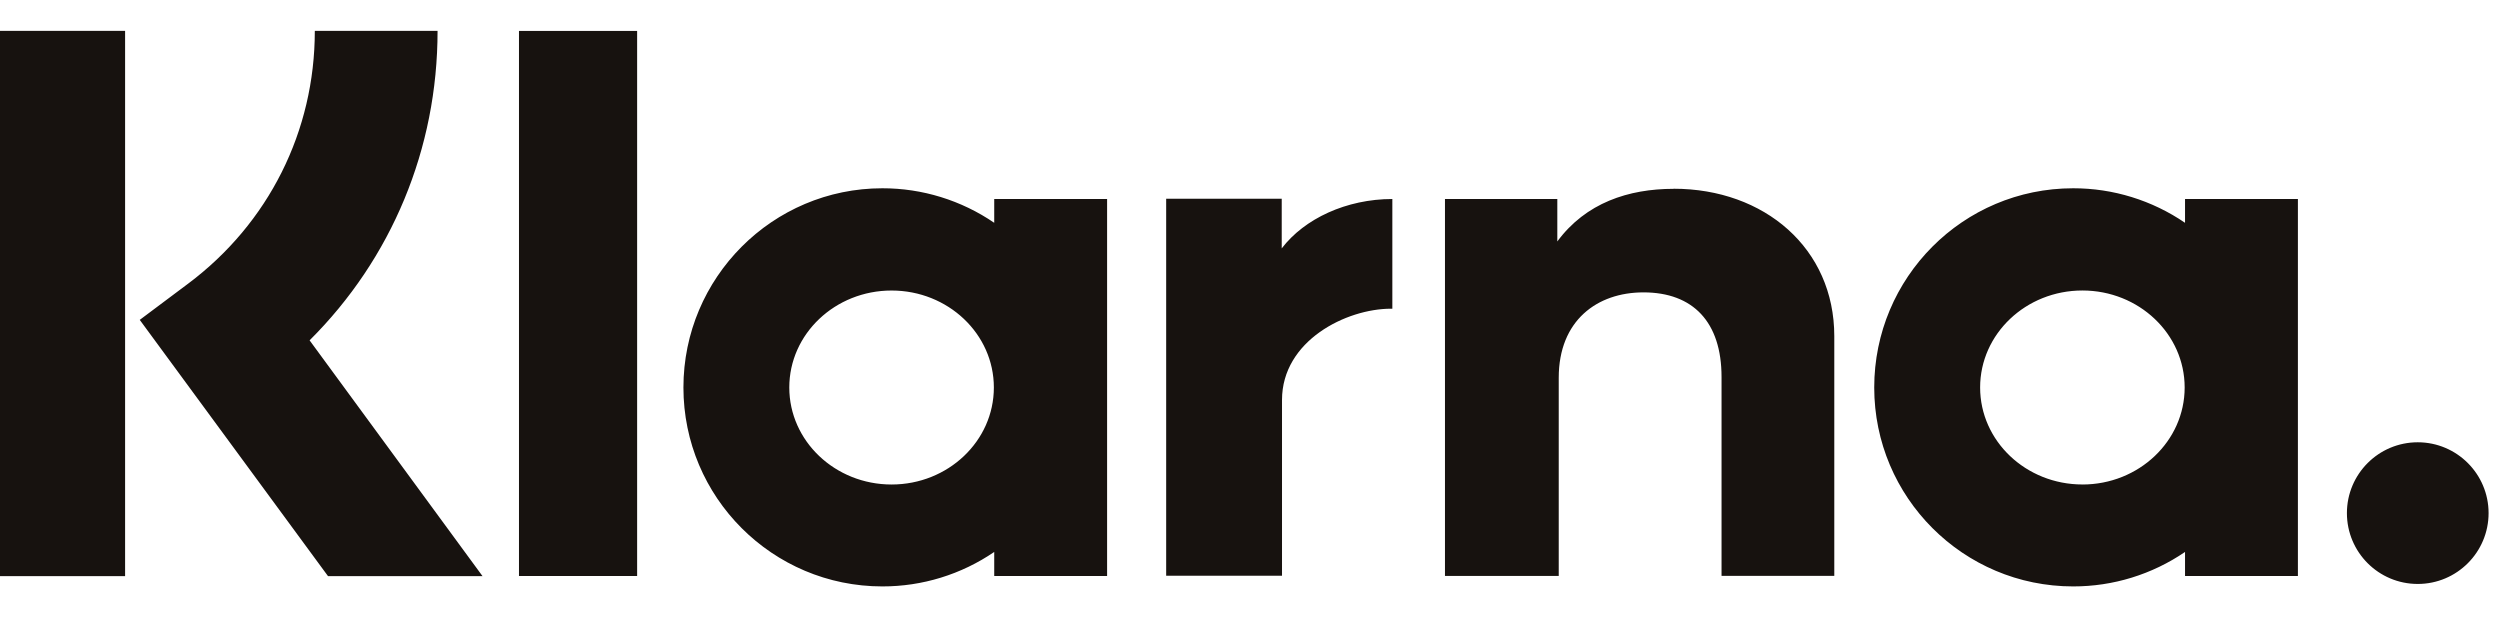
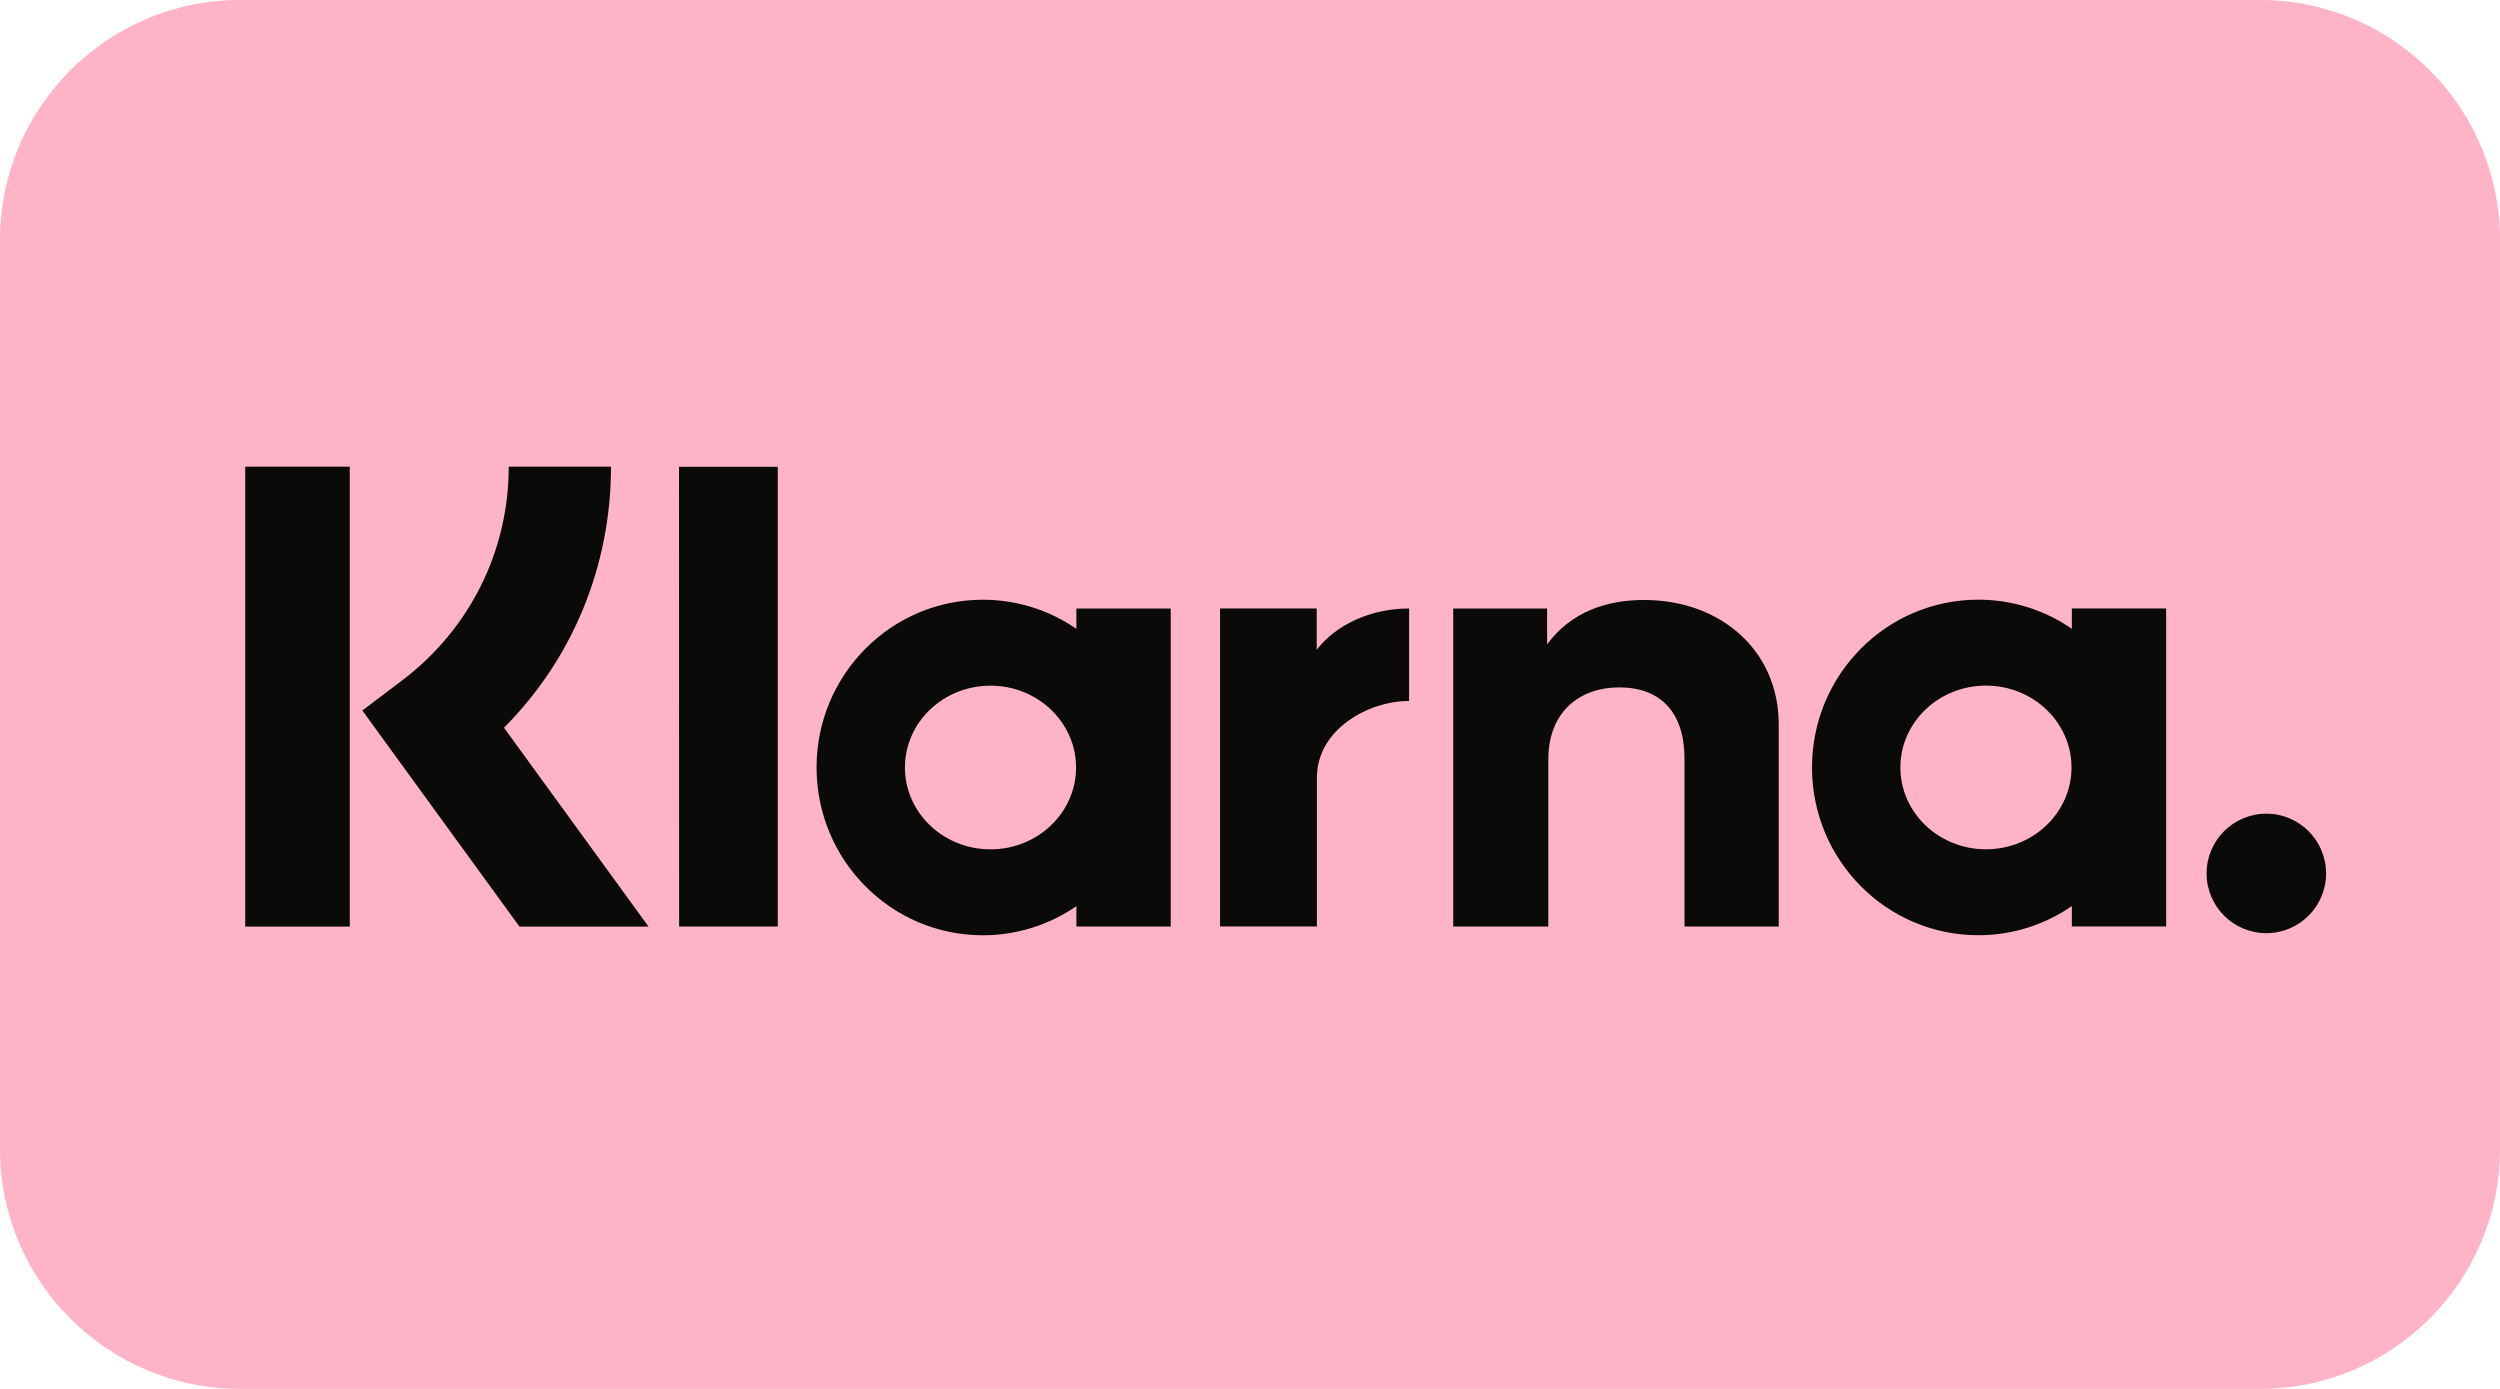
- <svg xmlns="http://www.w3.org/2000/svg" width="81" height="20" fill="rgba(23, 18, 15, 1)">
-   <path d="M78.335 14.33c-1.267 0-2.295 1.027-2.295 2.295s1.027 2.295 2.295 2.295 2.295-1.028 2.295-2.295-1.028-2.295-2.295-2.295m-7.54-7.102v-.78h3.657v12.215h-3.657v-.78A6.41 6.41 0 0 1 67.17 19c-3.56 0-6.445-2.886-6.445-6.445S63.6 6.1 67.17 6.1a6.41 6.41 0 0 1 3.625 1.119zm-3.326 8.47c1.83 0 3.314-1.407 3.314-3.143S69.3 9.412 67.47 9.412s-3.314 1.407-3.314 3.142 1.484 3.143 3.314 3.143zm-13.244-9.58c-1.46 0-2.844.454-3.768 1.705V6.447h-3.64V18.66h3.686v-6.42c0-1.858 1.246-2.767 2.745-2.767 1.607 0 2.53.96 2.53 2.742v6.444h3.653v-7.768c0-2.843-2.26-4.776-5.206-4.776M41.528 8.038v-1.6h-3.744v12.215h3.753V12.96c0-1.924 2.085-2.958 3.532-2.958l.043.002V6.448c-1.485 0-2.85.636-3.584 1.6m-9.315-.82v-.78h3.657v12.215h-3.657v-.78A6.41 6.41 0 0 1 28.588 19c-3.56 0-6.445-2.886-6.445-6.445S25.03 6.1 28.588 6.1a6.41 6.41 0 0 1 3.625 1.119zm-3.326 8.47c1.83 0 3.314-1.407 3.314-3.143s-1.484-3.142-3.314-3.142-3.314 1.407-3.314 3.142 1.484 3.143 3.314 3.143zm-12.072 2.964h3.828V1.003h-3.828zM14.177 1H10.2c0 3.25-1.495 6.235-4.1 8.187l-1.572 1.177 6.1 8.303h5.006l-5.603-7.64C12.687 8.383 14.177 4.825 14.177 1M0 18.667h4.053V1H0z" />
+ <svg xmlns="http://www.w3.org/2000/svg" height="100" width="180">
+   <g transform="matrix(4 0 0 4 0 0)" fill-rule="nonzero">
+     <rect width="45" height="25" rx="4.321" fill="#ffb3c7" />
+     <path d="M40.794 14.646a1.07 1.07 0 1 0 0 2.151 1.07 1.07 0 1 0 0-2.151zm-3.507-.832c0-.813-.69-1.473-1.54-1.473s-1.54.66-1.54 1.473.69 1.473 1.54 1.473 1.54-.66 1.54-1.473zm.006-2.862h1.698v5.724h-1.698v-.366a2.96 2.96 0 0 1-1.684.524c-1.653 0-2.993-1.352-2.993-3.02s1.34-3.02 2.993-3.02a2.96 2.96 0 0 1 1.684.524v-.366zm-13.592.746v-.746h-1.74v5.724h1.743v-2.672c0-.902.968-1.386 1.64-1.386l.02.001v-1.666c-.7 0-1.324.298-1.665.745zm-4.332 2.117c0-.813-.69-1.473-1.54-1.473s-1.54.66-1.54 1.473.69 1.473 1.54 1.473 1.54-.66 1.54-1.473zm.006-2.862h1.698v5.724h-1.698v-.366a2.96 2.96 0 0 1-1.684.524c-1.653 0-2.993-1.352-2.993-3.02s1.34-3.02 2.993-3.02a2.96 2.96 0 0 1 1.684.524v-.366zm10.223-.154c-.678 0-1.32.213-1.75.8v-.645h-1.69v5.724h1.712V13.67c0-.87.578-1.297 1.275-1.297.746 0 1.176.45 1.176 1.285v3.02h1.696v-3.64c0-1.332-1.05-2.238-2.418-2.238zm-17.374 5.878H14V8.402h-1.778zm-7.81.002h1.882V8.4H4.414zm6.584-8.28c0 1.792-.692 3.46-1.926 4.7l2.602 3.58H9.35l-2.828-3.89.73-.552c1.2-.915 1.905-2.313 1.905-3.837h1.842z" fill="#0a0b09" />
+   </g>
</svg>
